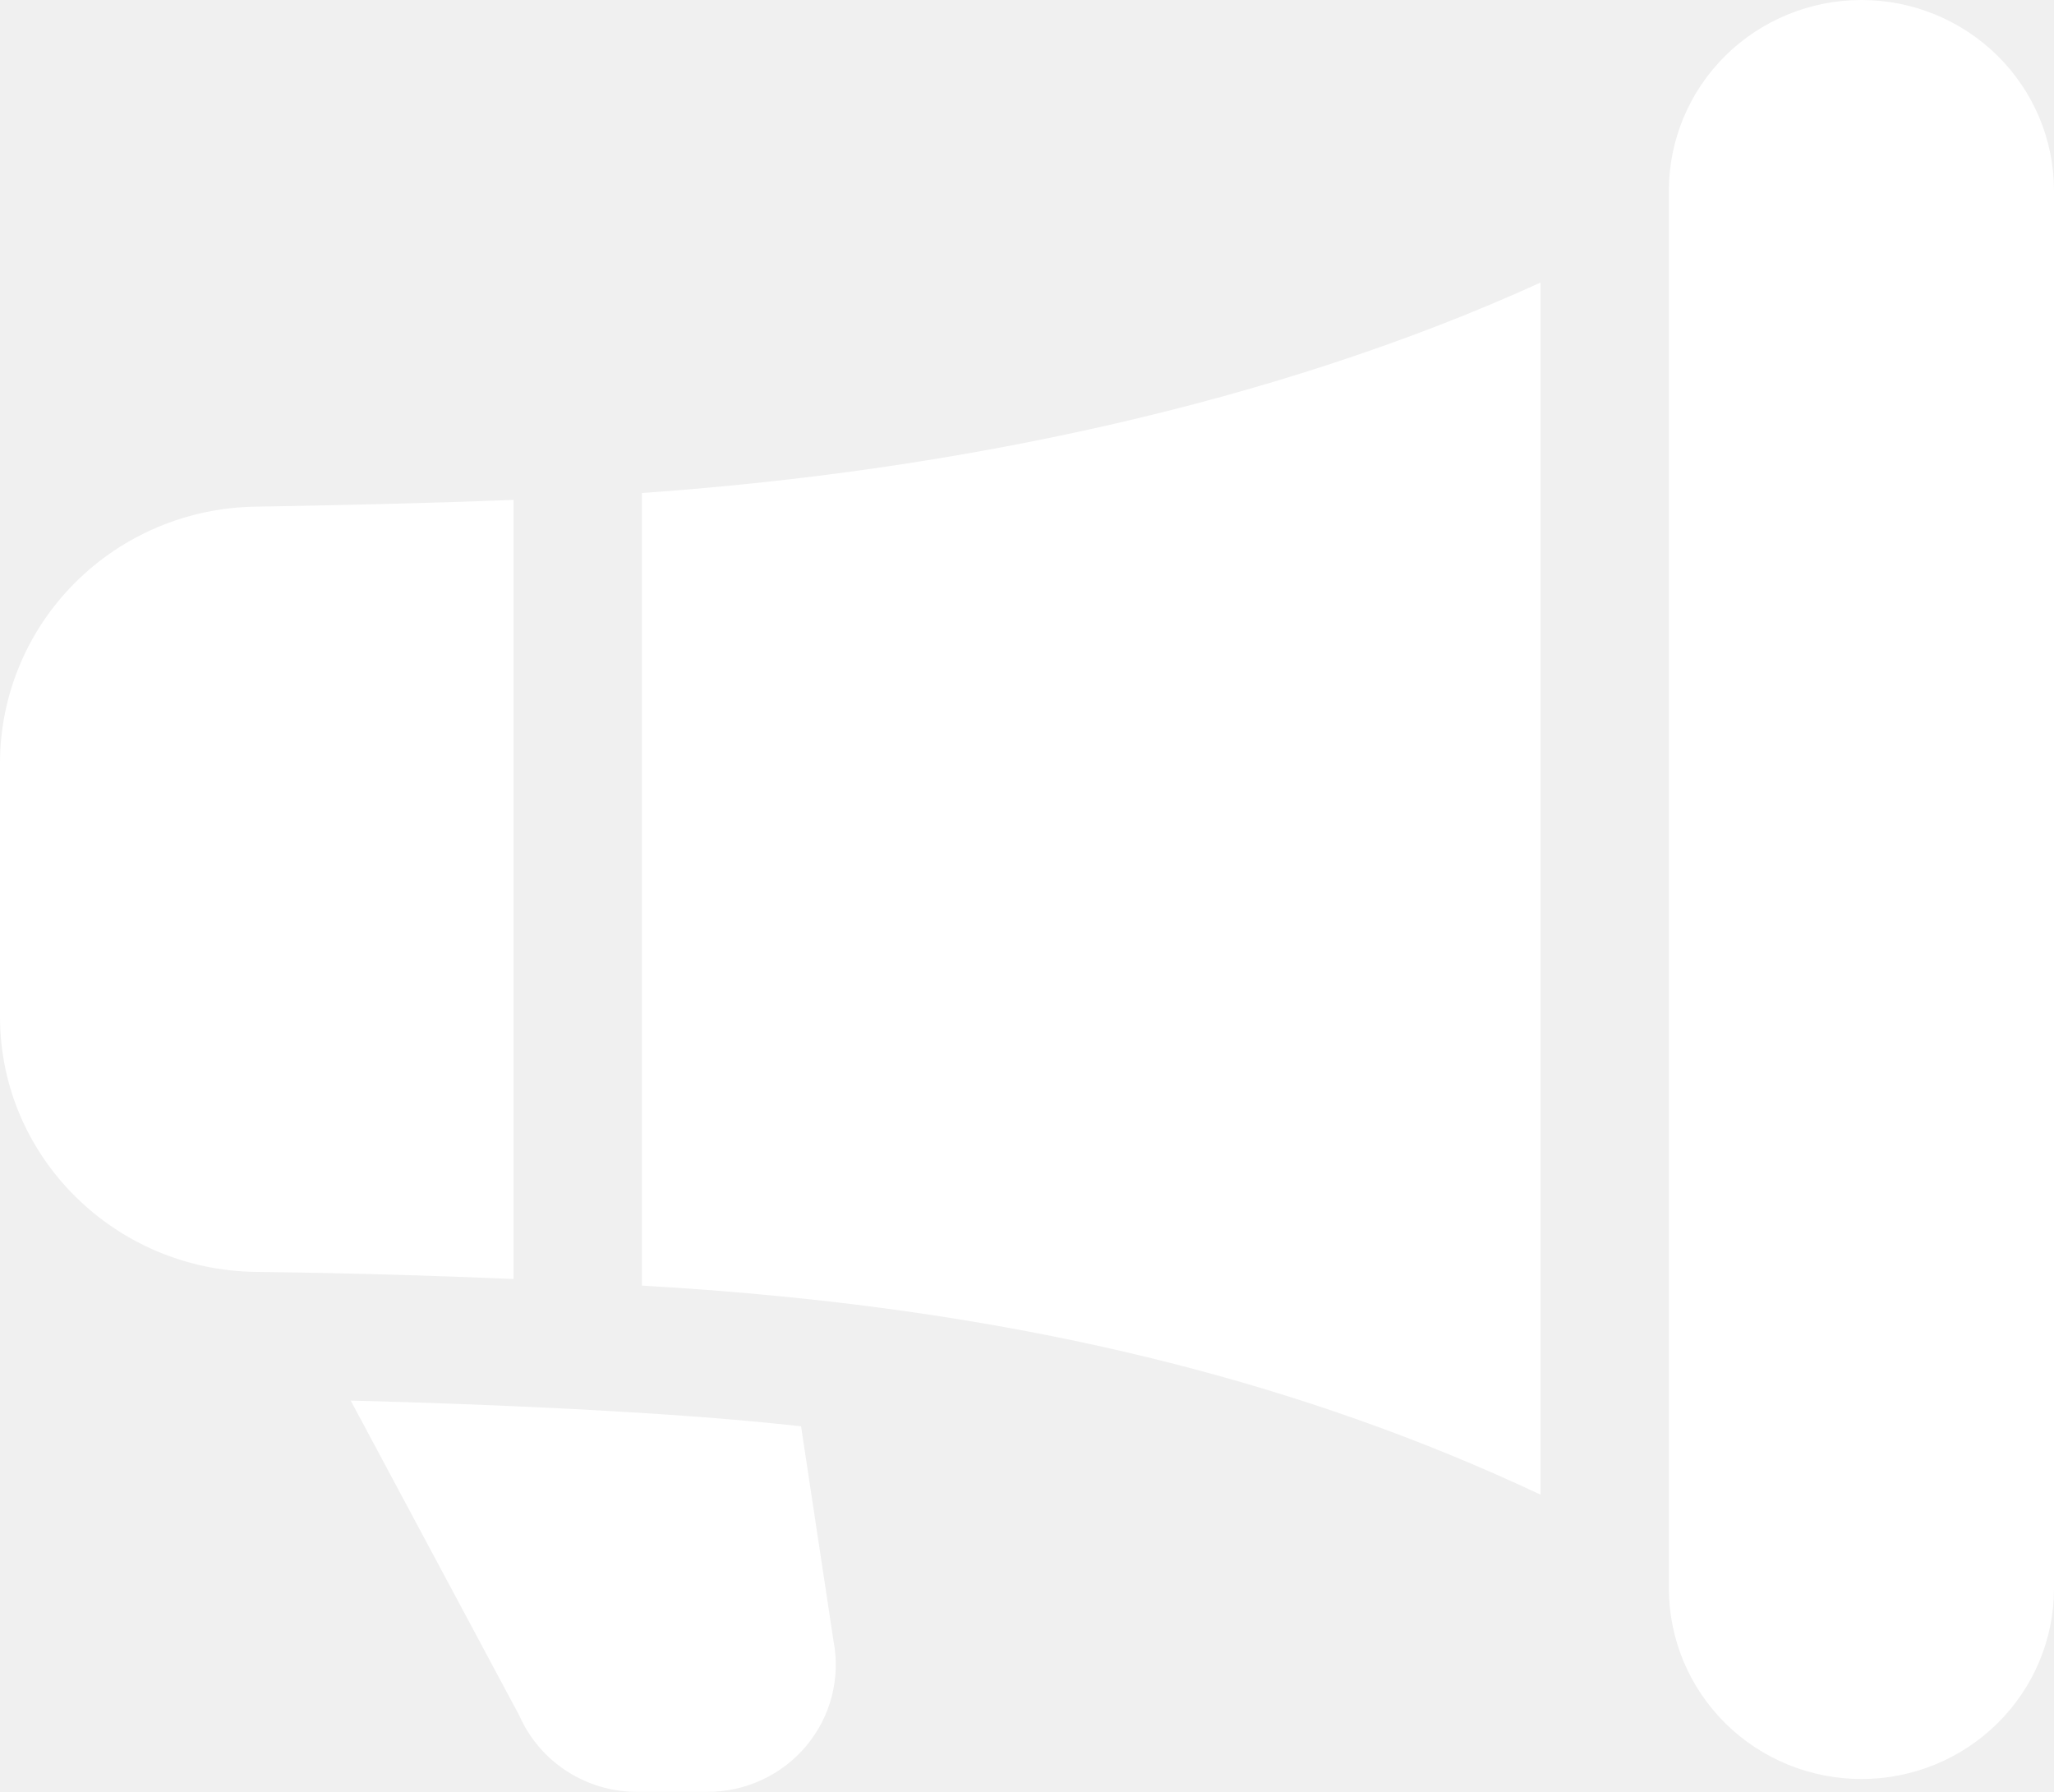
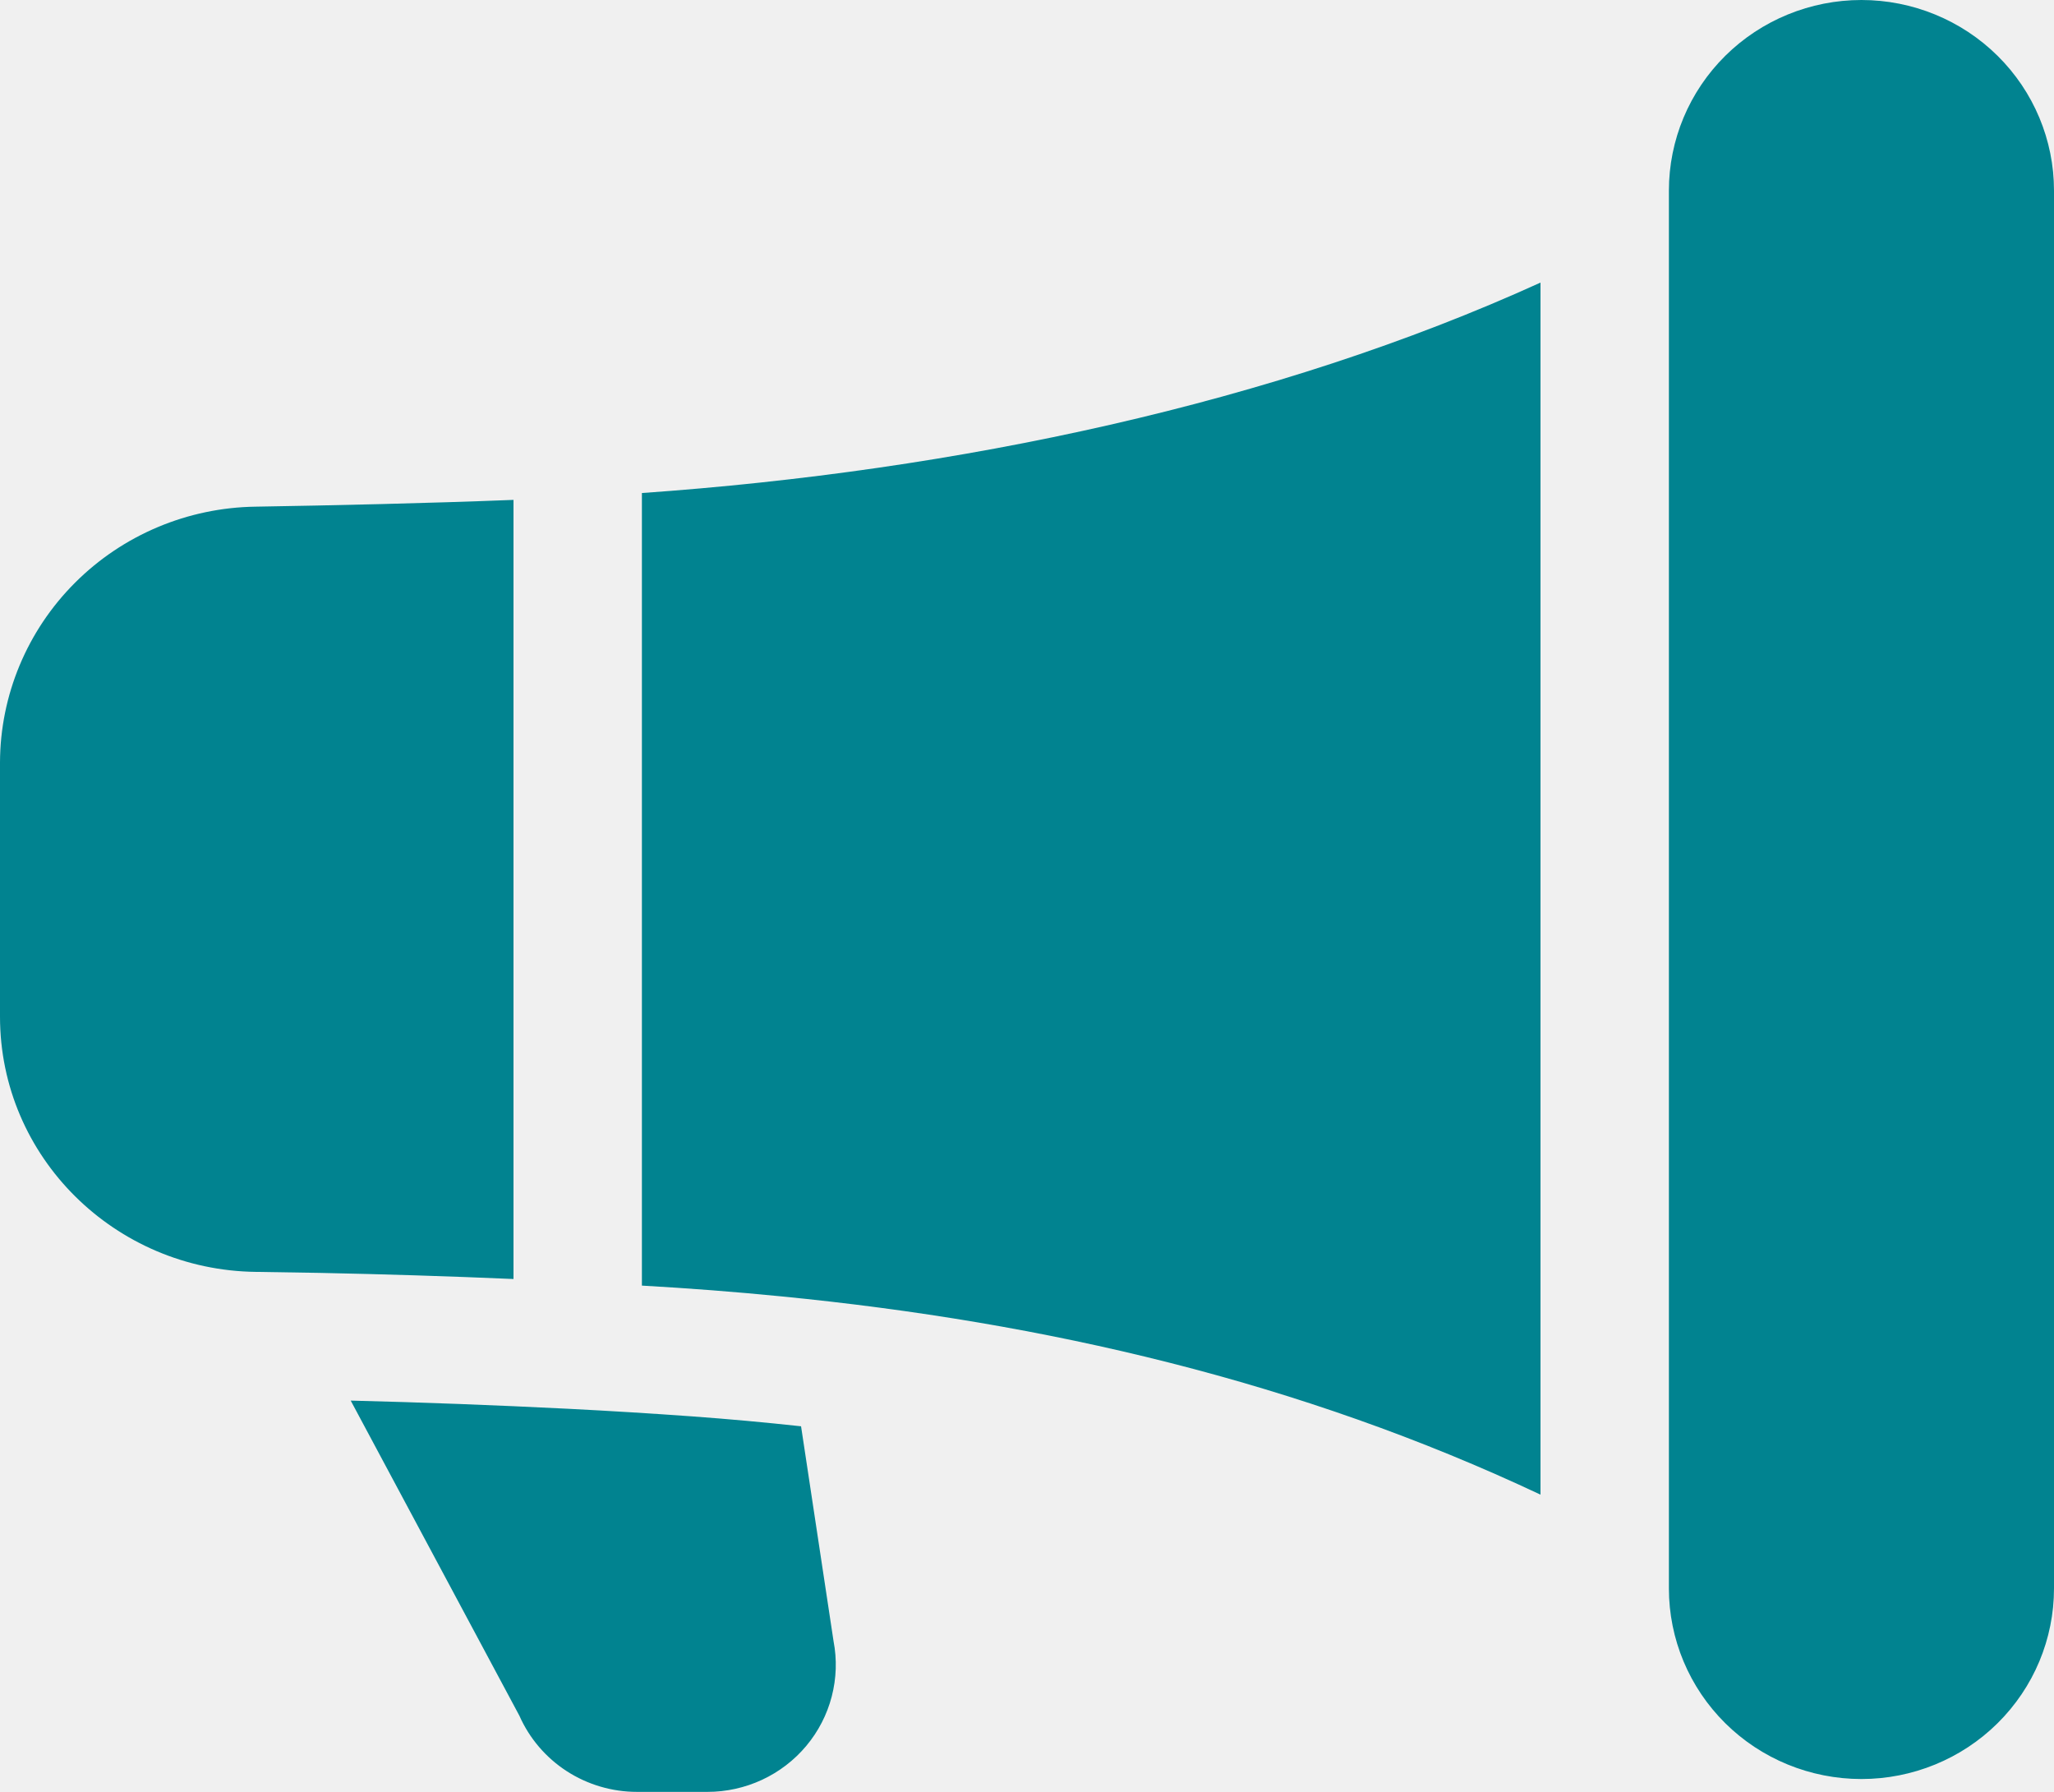
<svg xmlns="http://www.w3.org/2000/svg" width="47" height="41" viewBox="0 0 47 41" fill="none">
-   <path d="M38.188 4.361C38.188 3.205 38.652 2.095 39.478 1.277C40.304 0.46 41.425 0 42.594 0C43.762 0 44.883 0.46 45.709 1.277C46.536 2.095 47 3.205 47 4.361V36.345C47 37.502 46.536 38.611 45.709 39.429C44.883 40.247 43.762 40.706 42.594 40.706C41.425 40.706 40.304 40.247 39.478 39.429C38.652 38.611 38.188 37.502 38.188 36.345V4.361ZM35.25 6.466C29.178 9.229 21.917 10.773 14.688 11.281V29.416C15.755 29.476 16.82 29.558 17.884 29.663C23.914 30.256 29.745 31.606 35.25 34.199V6.466ZM11.75 29.265V11.438C9.752 11.517 7.64 11.563 5.851 11.593C4.296 11.614 2.81 12.239 1.716 13.334C0.621 14.429 0.005 15.905 0 17.446L0 23.261C0 26.477 2.632 29.064 5.857 29.102C6.343 29.108 6.829 29.116 7.314 29.125C8.793 29.155 10.272 29.201 11.75 29.265ZM15.833 32.408C16.67 32.469 17.505 32.545 18.33 32.635L19.073 37.549C19.154 37.969 19.14 38.402 19.032 38.817C18.925 39.231 18.726 39.617 18.45 39.947C18.174 40.277 17.828 40.542 17.437 40.724C17.045 40.906 16.618 41 16.186 41H14.576C14.005 41 13.446 40.835 12.968 40.526C12.491 40.217 12.114 39.776 11.885 39.258L8.025 32.047C9.683 32.088 11.34 32.151 12.995 32.234C13.956 32.283 14.905 32.341 15.833 32.408Z" fill="#ffffff" />
+   <path d="M38.188 4.361C38.188 3.205 38.652 2.095 39.478 1.277C40.304 0.46 41.425 0 42.594 0C43.762 0 44.883 0.46 45.709 1.277C46.536 2.095 47 3.205 47 4.361V36.345C47 37.502 46.536 38.611 45.709 39.429C44.883 40.247 43.762 40.706 42.594 40.706C41.425 40.706 40.304 40.247 39.478 39.429C38.652 38.611 38.188 37.502 38.188 36.345V4.361ZM35.25 6.466C29.178 9.229 21.917 10.773 14.688 11.281V29.416C15.755 29.476 16.82 29.558 17.884 29.663C23.914 30.256 29.745 31.606 35.25 34.199V6.466ZM11.75 29.265V11.438C9.752 11.517 7.64 11.563 5.851 11.593C4.296 11.614 2.81 12.239 1.716 13.334C0.621 14.429 0.005 15.905 0 17.446L0 23.261C0 26.477 2.632 29.064 5.857 29.102C6.343 29.108 6.829 29.116 7.314 29.125C8.793 29.155 10.272 29.201 11.75 29.265ZM15.833 32.408C16.67 32.469 17.505 32.545 18.33 32.635L19.073 37.549C19.154 37.969 19.14 38.402 19.032 38.817C18.925 39.231 18.726 39.617 18.45 39.947C18.174 40.277 17.828 40.542 17.437 40.724C17.045 40.906 16.618 41 16.186 41H14.576C14.005 41 13.446 40.835 12.968 40.526C12.491 40.217 12.114 39.776 11.885 39.258L8.025 32.047C9.683 32.088 11.34 32.151 12.995 32.234C13.956 32.283 14.905 32.341 15.833 32.408Z" fill="#018390" />
</svg>
